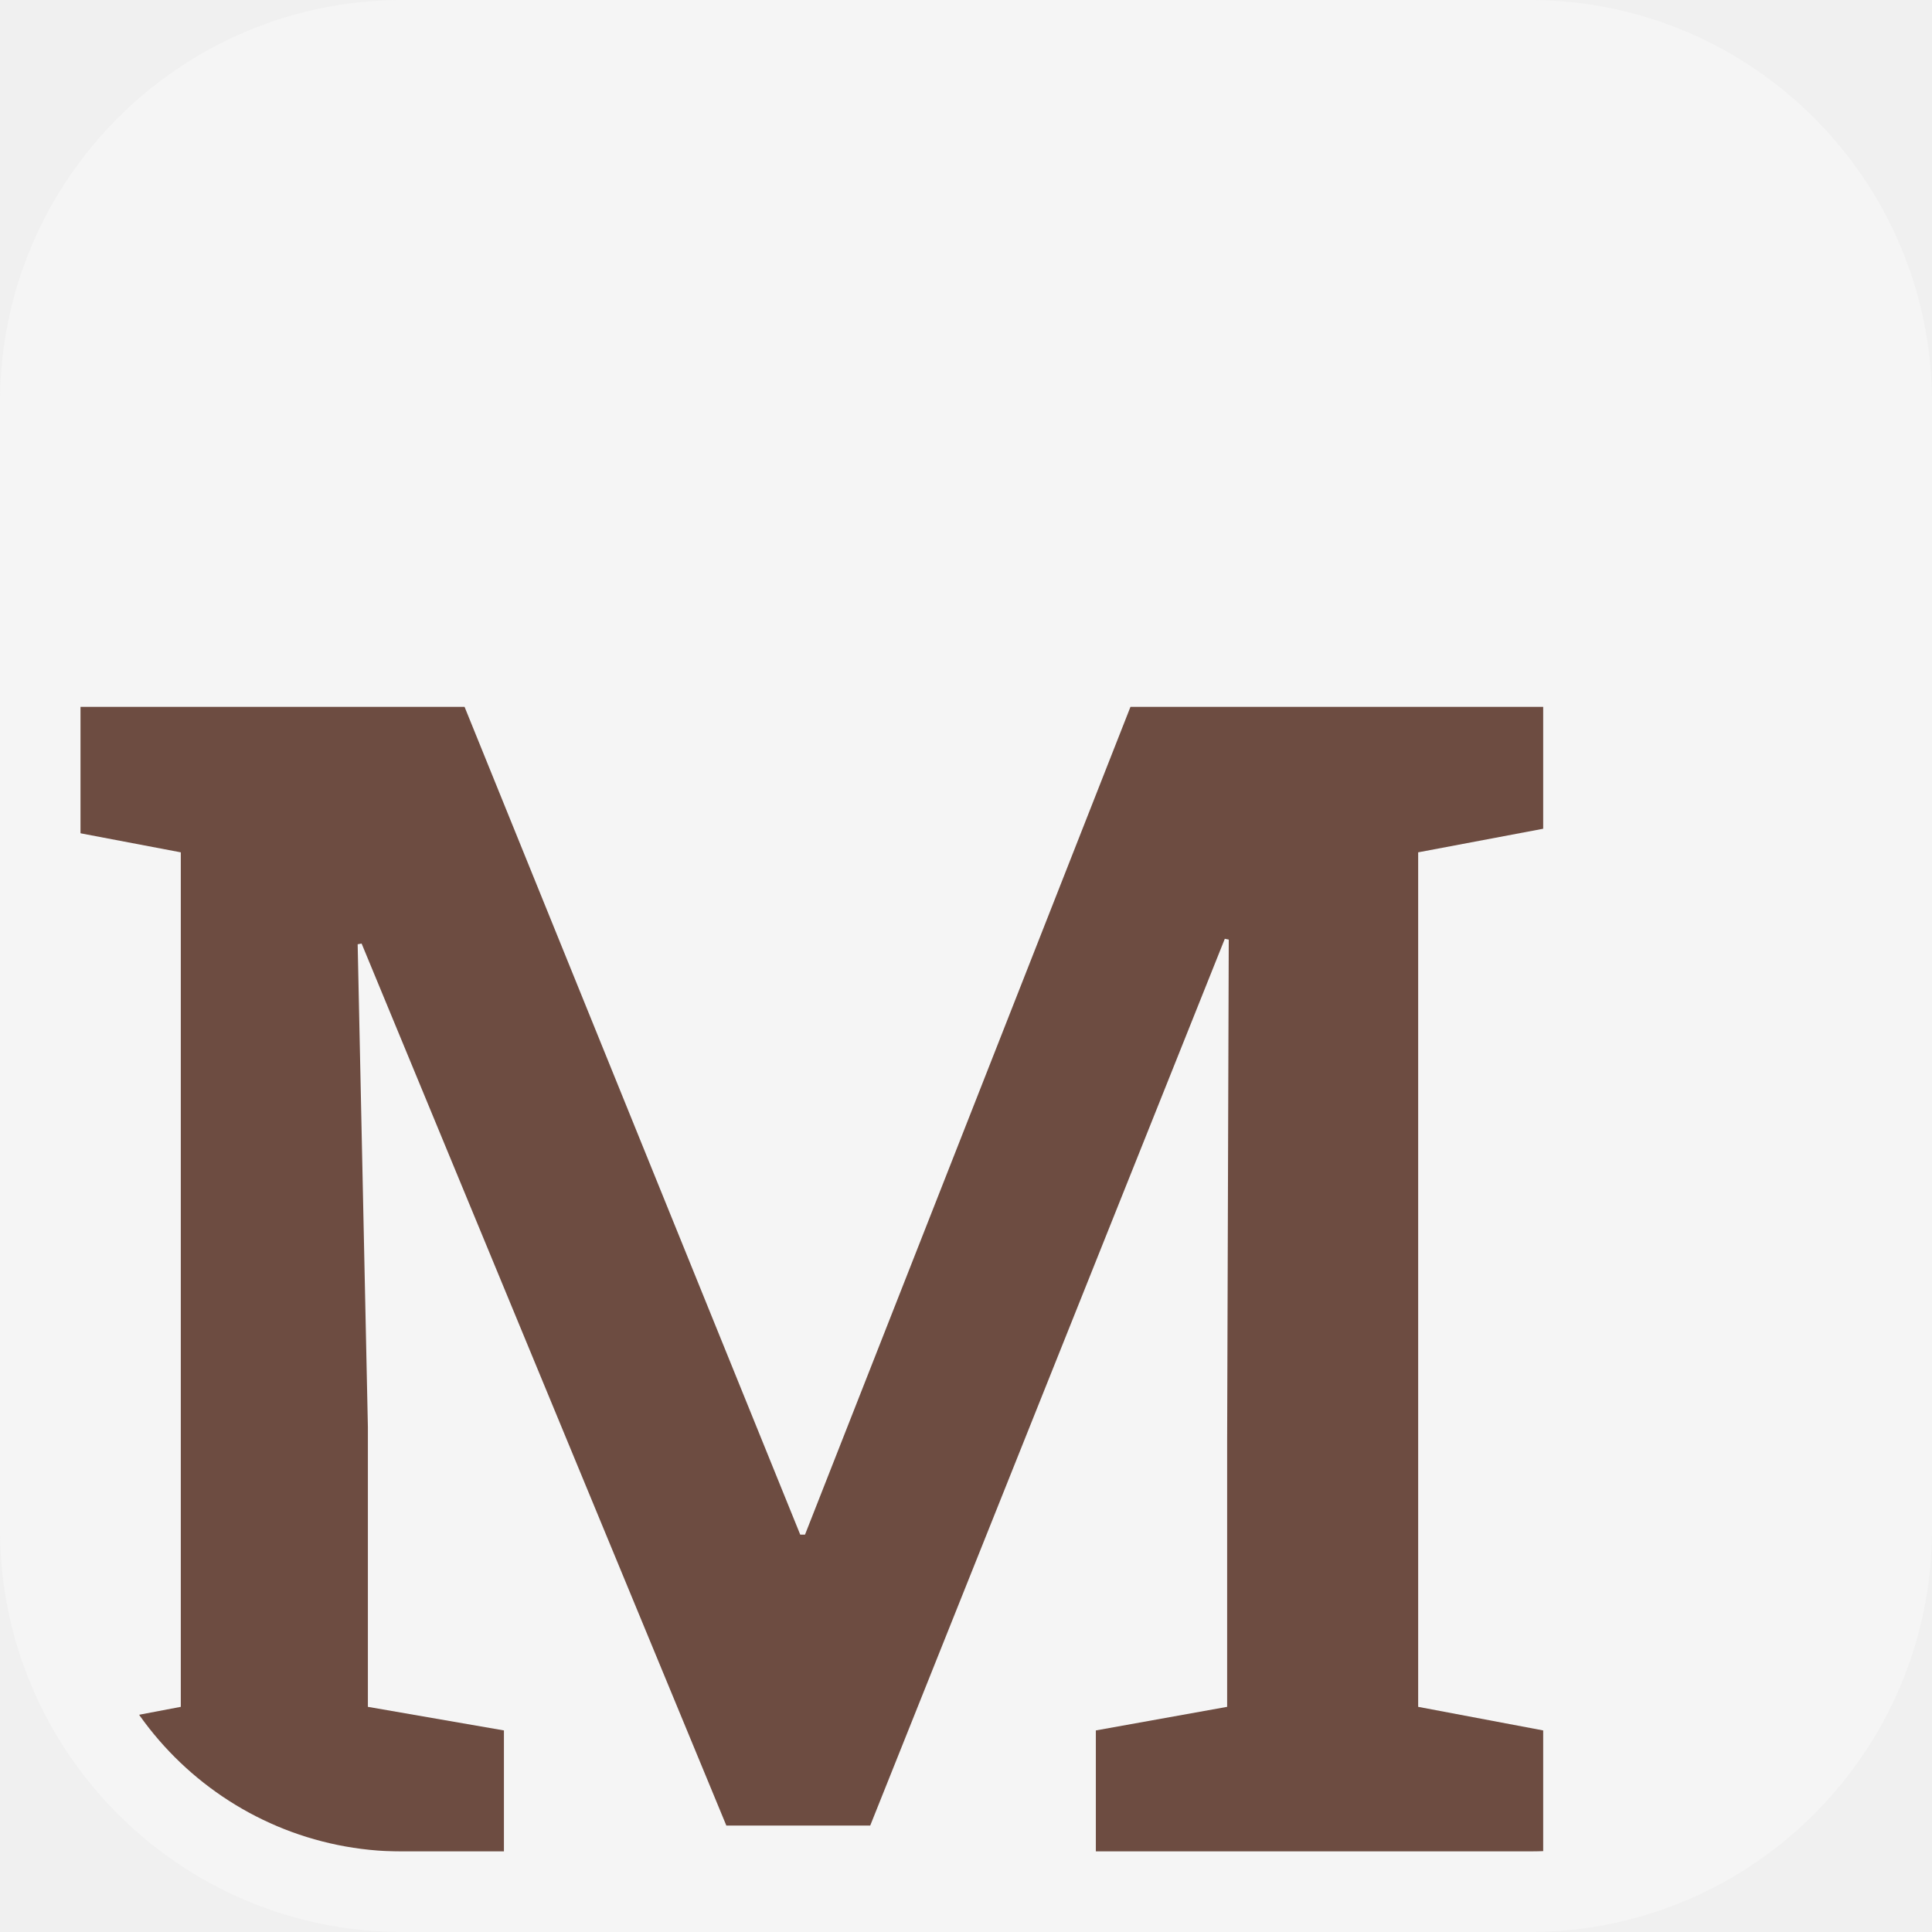
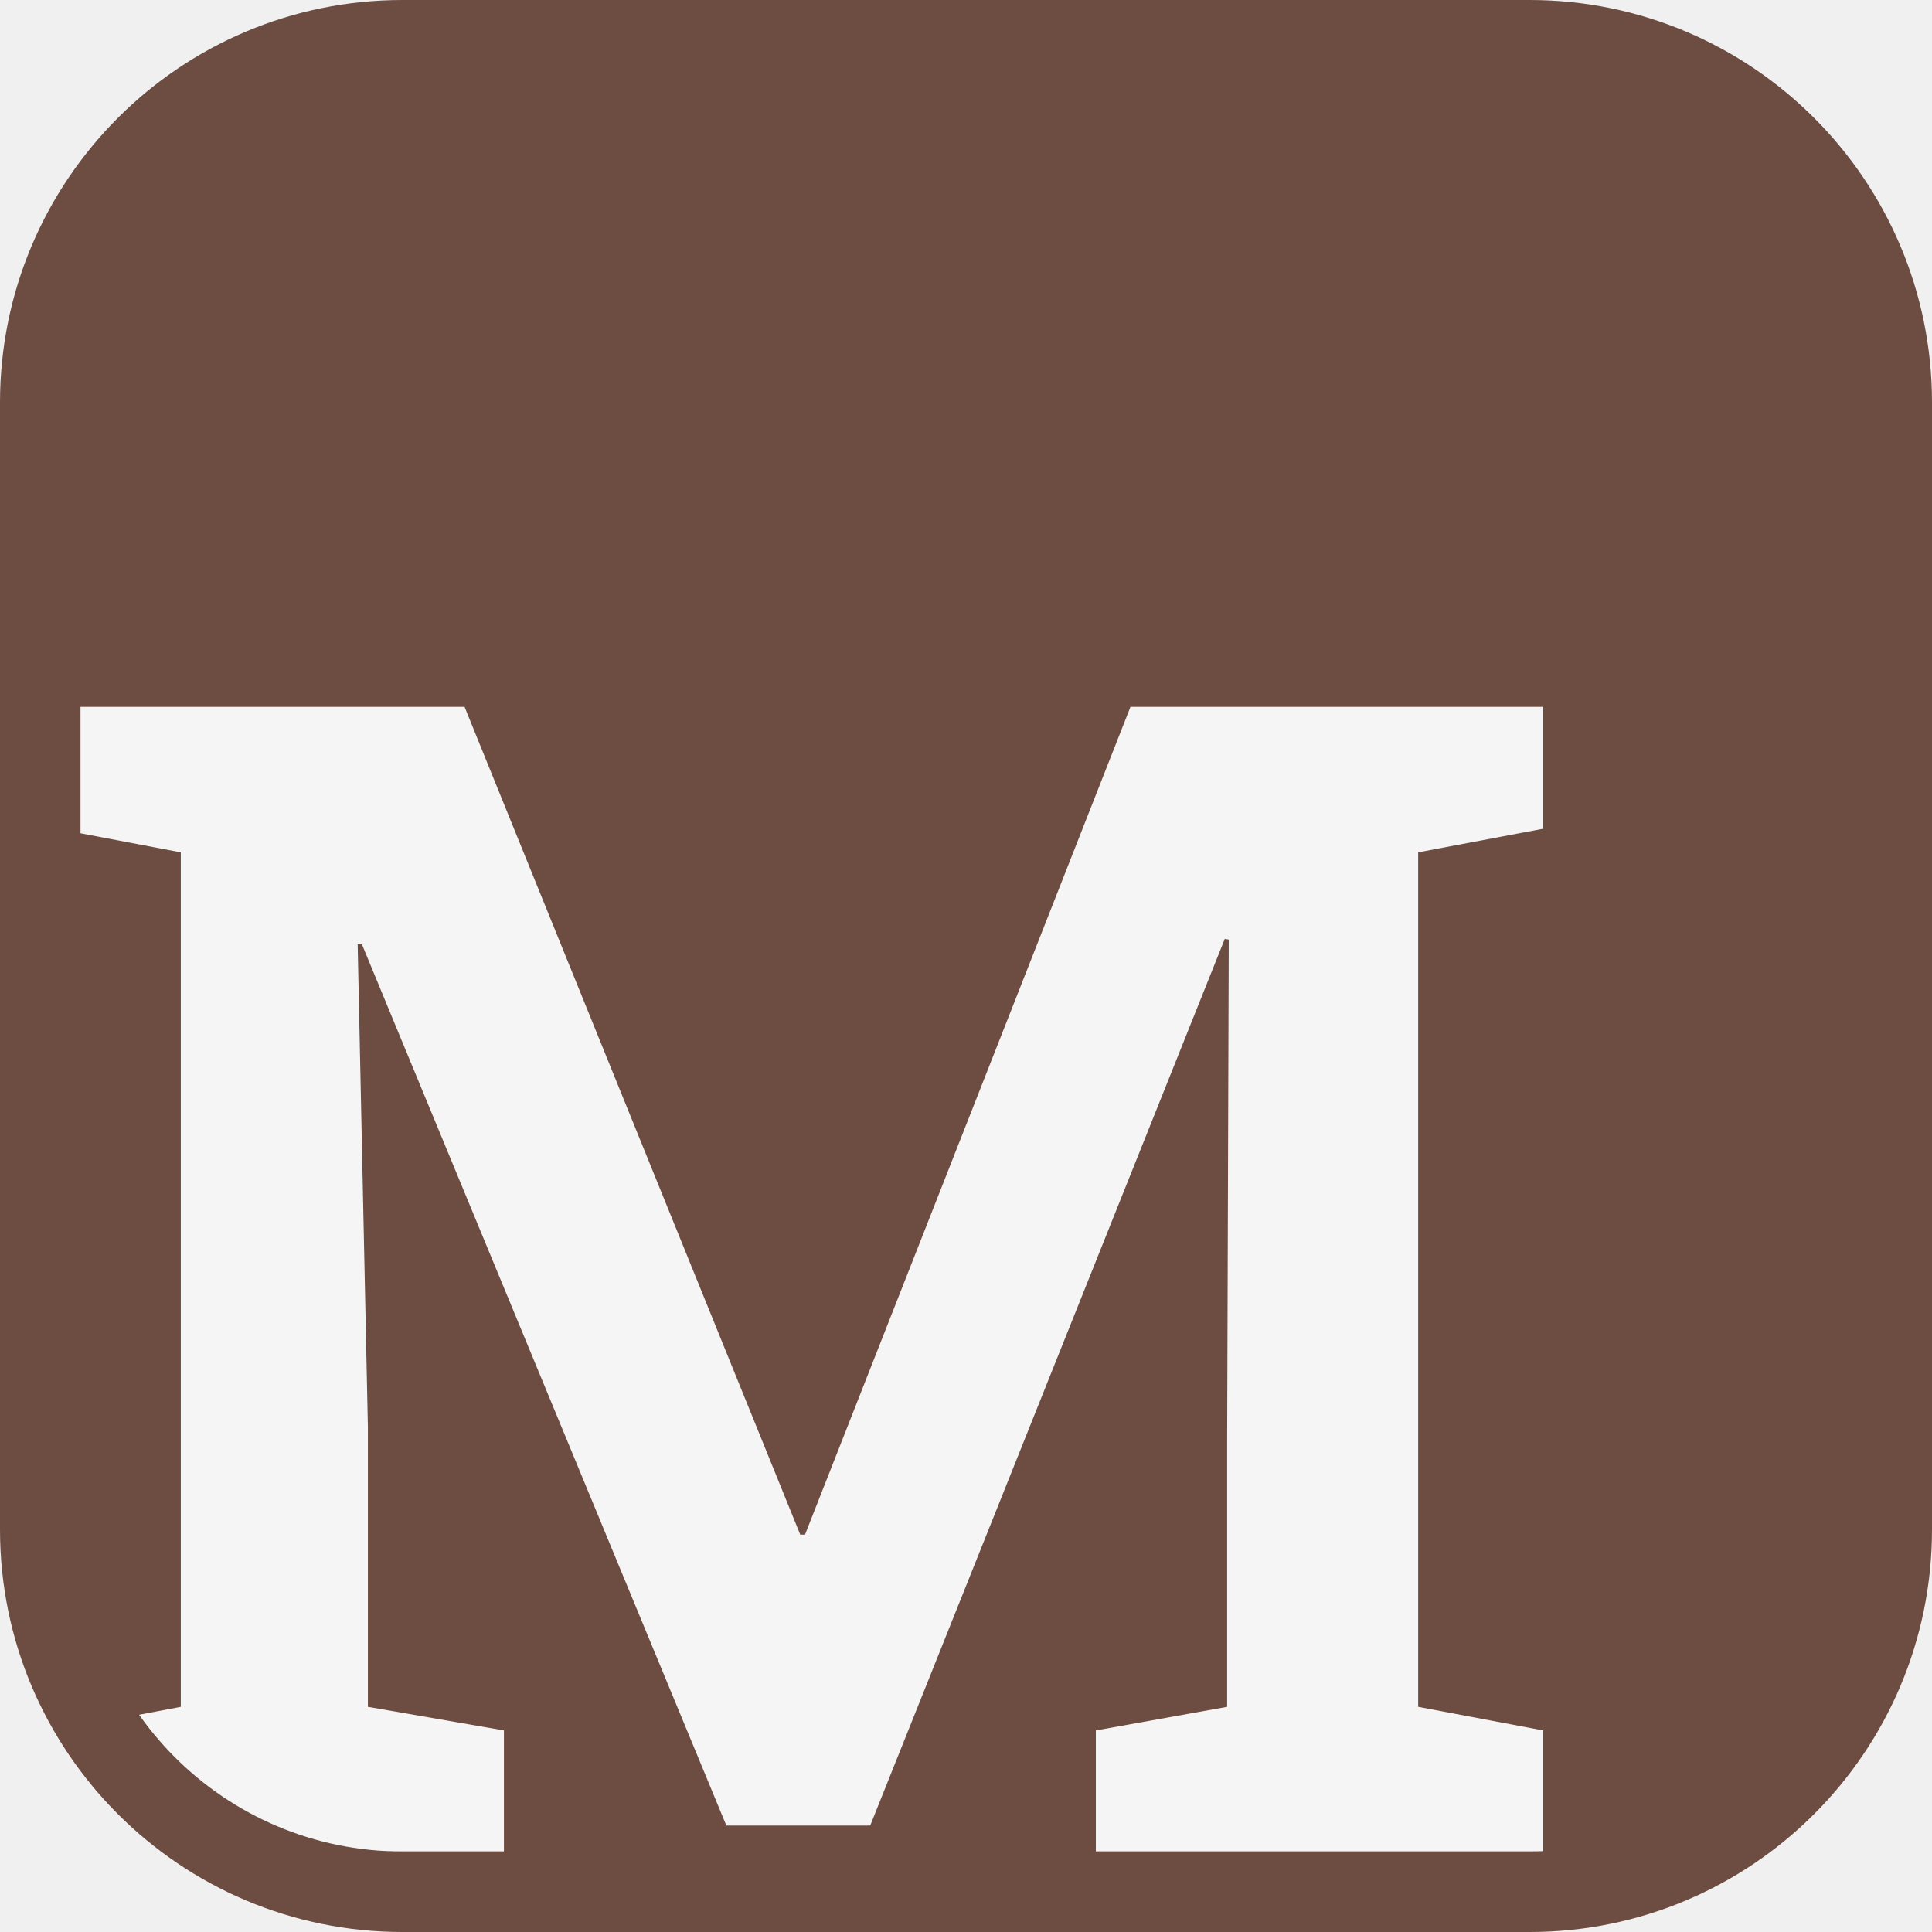
<svg xmlns="http://www.w3.org/2000/svg" width="24" height="24" viewBox="0 0 24 24" fill="none">
  <style>
+     .a {
+       fill: #F5F5F5;
+     }
+ 
+     .b {
+       fill: #6D4C41;
+       stroke: #6D4C41;
+     }
+ 
    @media (prefers-color-scheme: dark) {
      .a {
-         fill: #F5F5F5;
+         fill: #6D4C41;
      }

      .b {
-         fill: #6D4C41;
-         stroke: #6D4C41;
+         fill: #F5F5F5;
+         stroke: #F5F5F5;
      }
    }
  </style>
  <g clip-path="url(#clip0_2_20)">
-     <rect x="0.5" y="0.5" width="23" height="23" rx="4.5" class="b" fill="#F5F5F5" stroke="#F5F5F5" />
+     <rect x="0.5" y="0.5" width="23" height="23" rx="4.5" class="b" />
    <mask id="mask0_2_20" style="mask-type:alpha" maskUnits="userSpaceOnUse" x="1" y="1" width="22" height="22">
      <rect x="1" y="1" width="22" height="22" rx="4" fill="black" />
    </mask>
    <g mask="url(#mask0_2_20)">
-       <path d="M0.703 23V21.496L2.246 21.203V10.588L0.703 10.295V8.781H2.246H5.771L9.941 19.064H10L14.043 8.781H19.17V10.295L17.617 10.588V21.203L19.17 21.496V23H13.613V21.496L15.244 21.203V17.893L15.264 11.672L15.215 11.662L10.81 22.678H9.023L4.492 11.721L4.443 11.73L4.57 17.727V21.203L6.26 21.496V23H0.703Z" class="a" fill="#6D4C41" />
+       <path d="M0.703 23V21.496L2.246 21.203V10.588L0.703 10.295V8.781H2.246H5.771L9.941 19.064H10L14.043 8.781H19.17V10.295L17.617 10.588V21.203L19.17 21.496V23H13.613V21.496L15.244 21.203V17.893L15.264 11.672L15.215 11.662L10.81 22.678H9.023L4.492 11.721L4.443 11.73L4.57 17.727V21.203L6.26 21.496V23H0.703Z" class="a" />
    </g>
  </g>
  <defs>
    <clipPath id="clip0_2_20">
      <rect width="24" height="24" fill="white" />
    </clipPath>
  </defs>
</svg>
